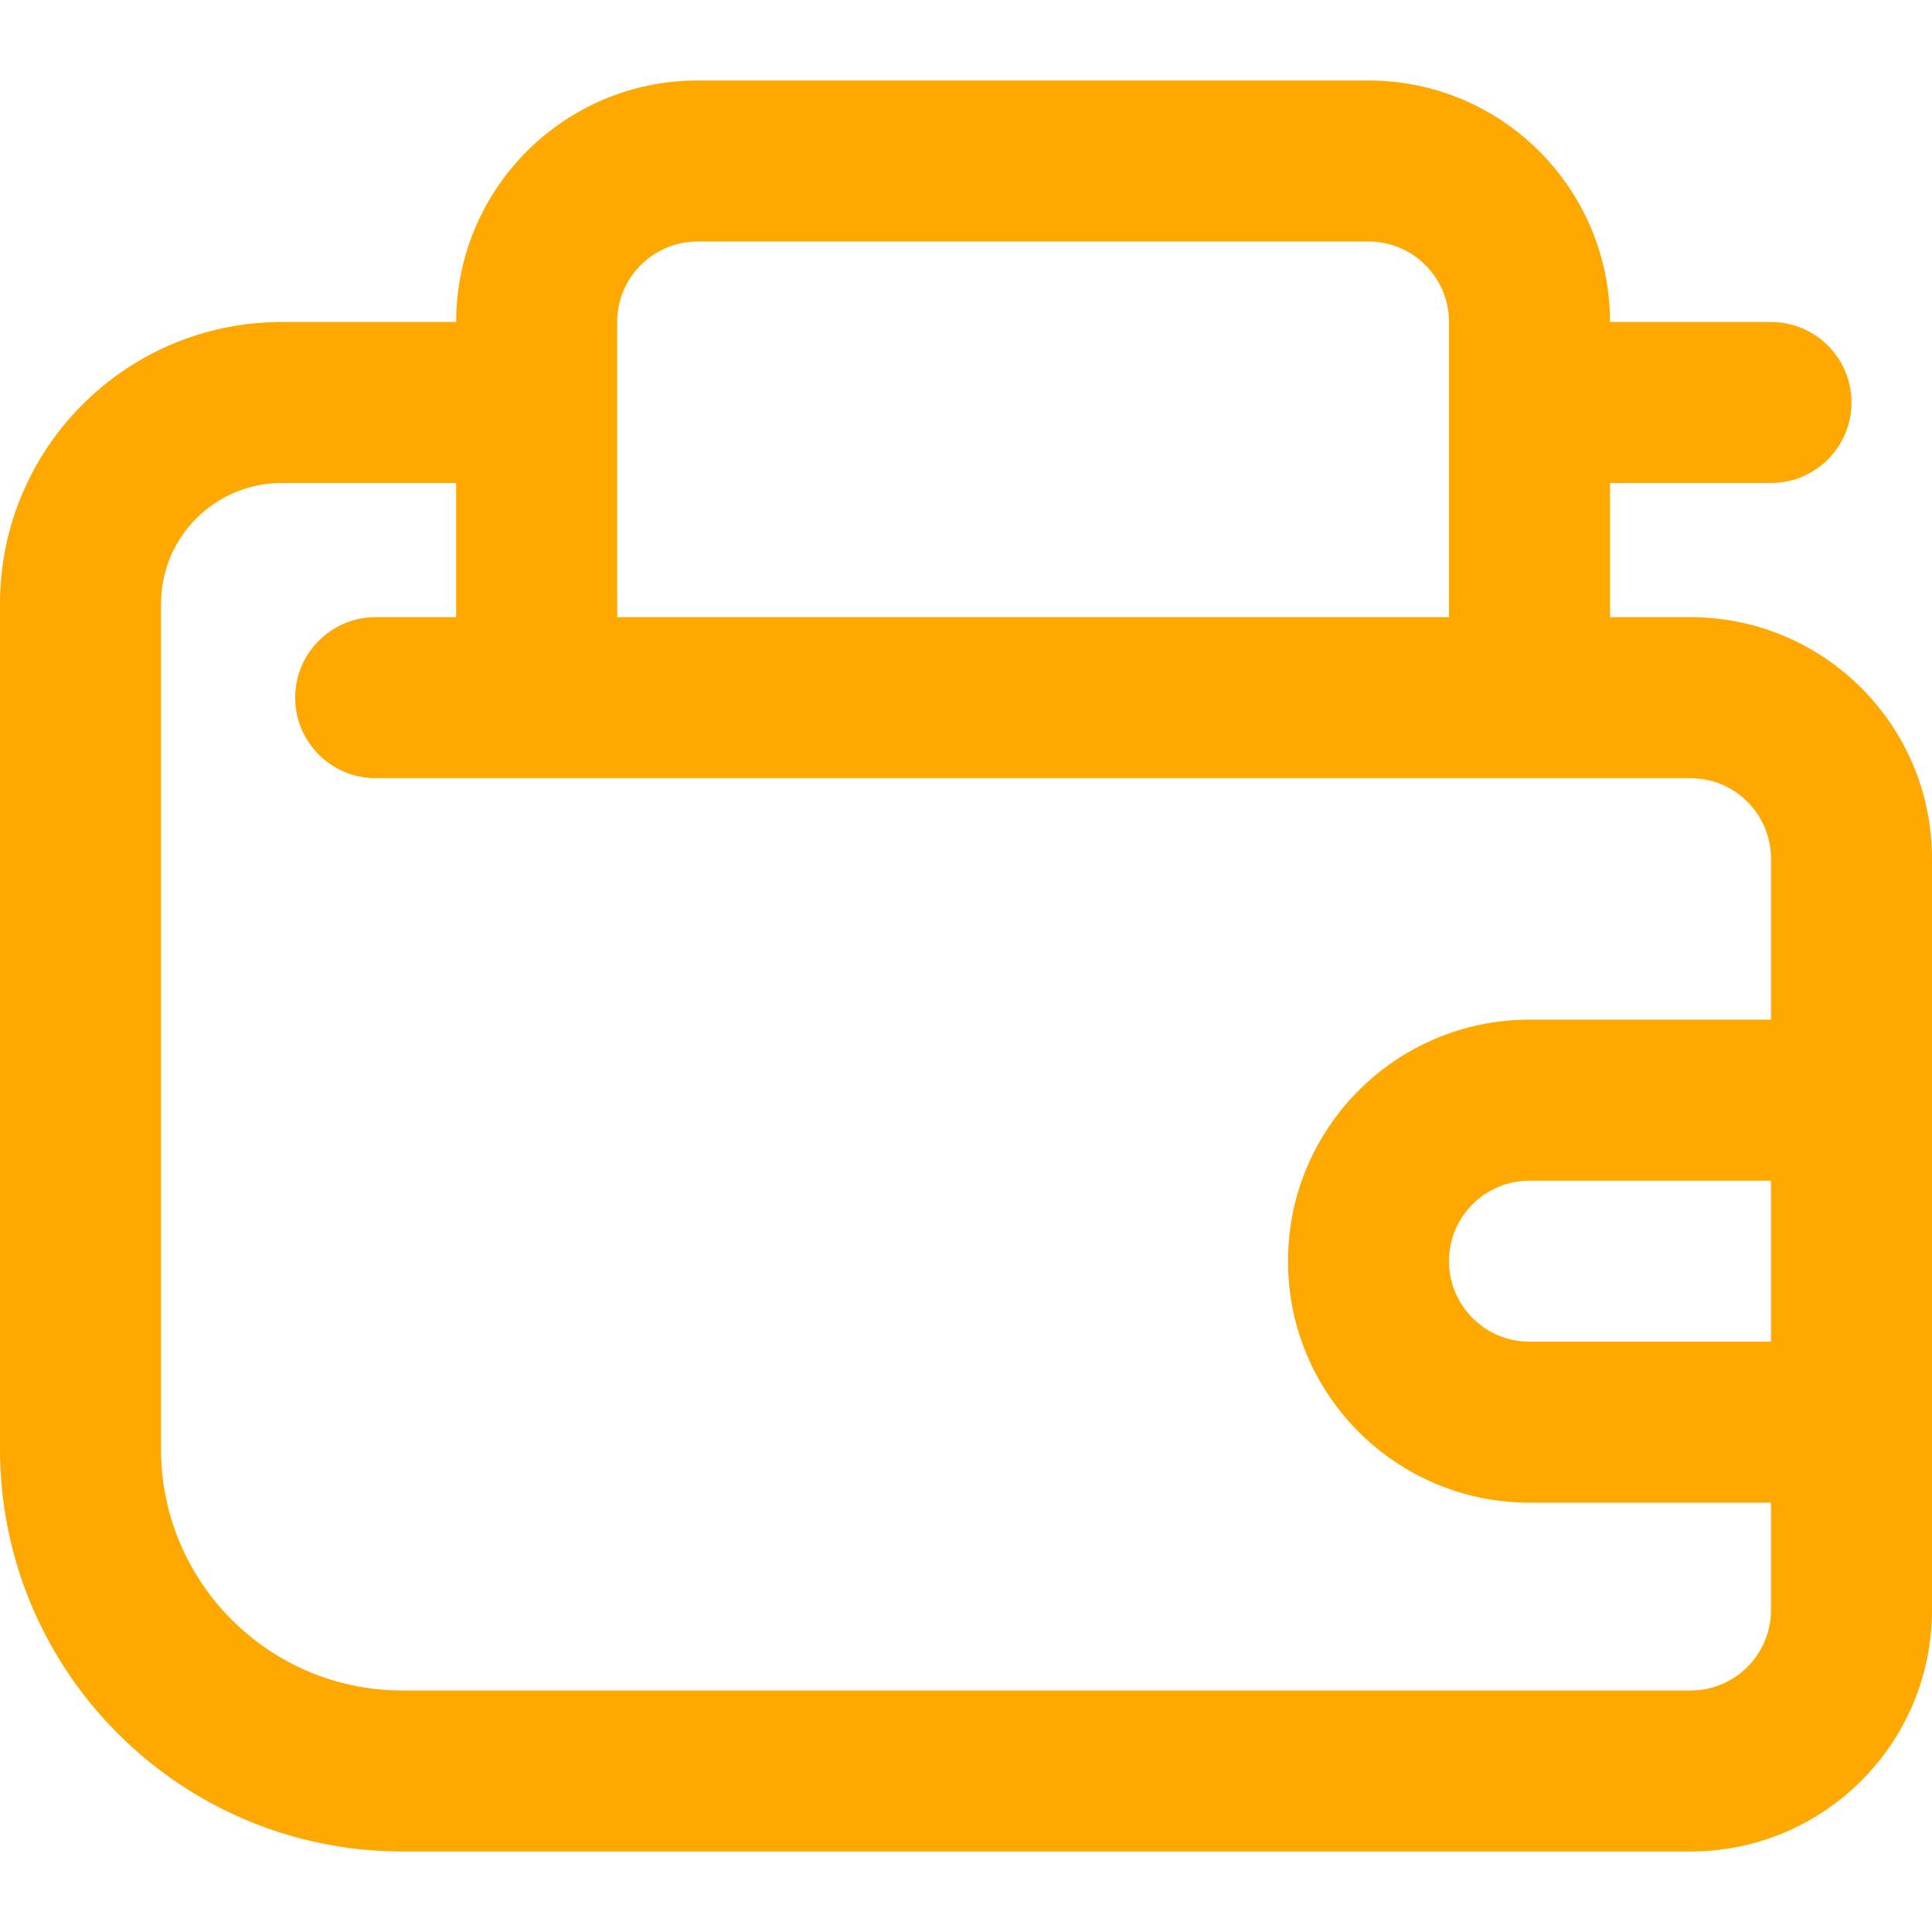
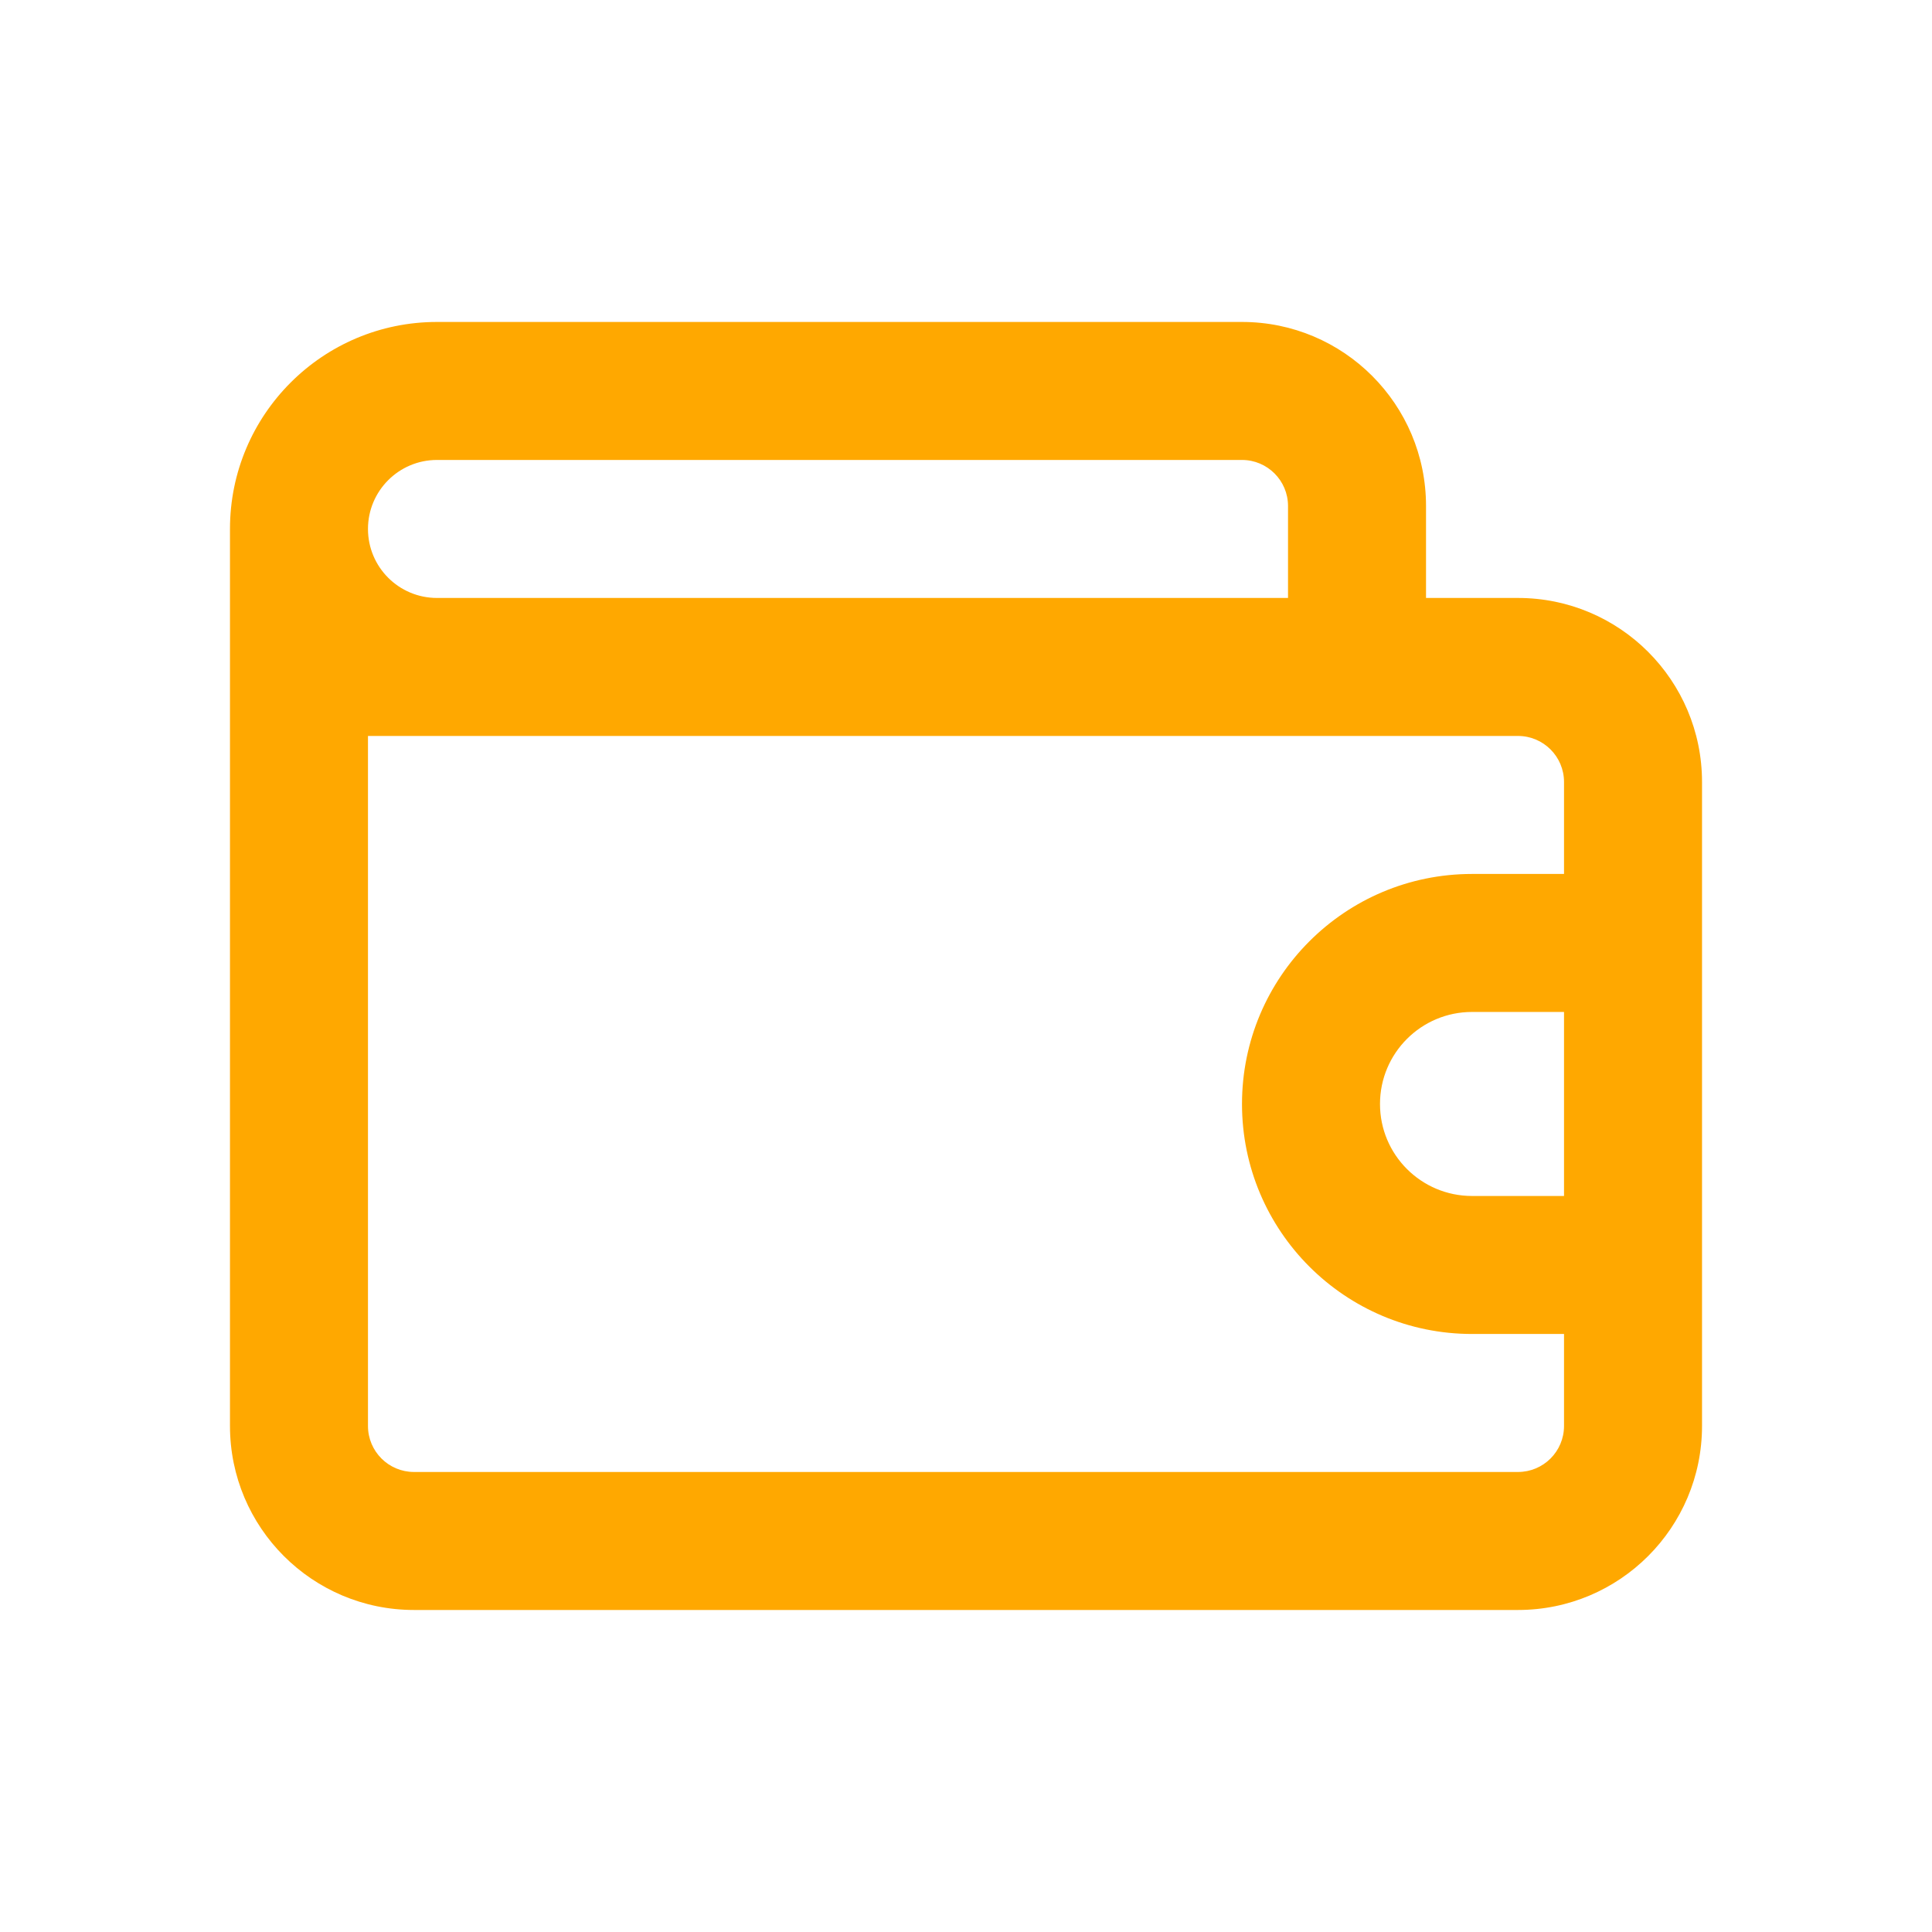
- <svg xmlns="http://www.w3.org/2000/svg" width="36" height="36" viewBox="0 0 36 36" fill="none">
-   <path fill-rule="evenodd" clip-rule="evenodd" d="M30 9H33C33.828 9 34.5 8.328 34.5 7.5C34.5 6.672 33.828 6 33 6H30C30 3.515 27.985 1.5 25.5 1.5H13C10.515 1.5 8.5 3.515 8.5 6H5.25C2.351 6 0 8.351 0 11.25V27C0 31.142 3.358 34.5 7.5 34.5H31.5C33.985 34.5 36 32.485 36 30V16C36 13.515 33.985 11.5 31.5 11.5H30V9ZM11.5 6C11.5 5.172 12.172 4.5 13 4.5H25.5C26.328 4.5 27 5.172 27 6V11.5H11.5V6ZM33 16V19H28.5C26.015 19 24 21.015 24 23.5C24 25.985 26.015 28 28.5 28H33V30C33 30.828 32.328 31.5 31.5 31.5H7.5C5.015 31.5 3 29.485 3 27V11.25C3 10.007 4.007 9 5.25 9H8.5V11.5H7C6.172 11.5 5.5 12.172 5.5 13C5.5 13.828 6.172 14.5 7 14.5H31.5C32.328 14.5 33 15.172 33 16ZM28.5 22H33V25H28.5C27.672 25 27 24.328 27 23.5C27 22.672 27.672 22 28.5 22Z" fill="#FFA800" />
+ <svg xmlns="http://www.w3.org/2000/svg" width="28" height="28" viewBox="0 0 28 28" fill="none">
+   <path fill-rule="evenodd" clip-rule="evenodd" d="M3.333 7.666V20.666C3.333 22.139 4.527 23.333 6 23.333H22C23.473 23.333 24.667 22.139 24.667 20.666V11.333C24.667 9.86 23.473 8.666 22 8.666H20.667V7.333C20.667 5.86 19.473 4.666 18 4.666H6.333C4.677 4.666 3.333 6.009 3.333 7.666ZM18.667 8.666V7.333C18.667 6.965 18.368 6.666 18 6.666H6.333C5.781 6.666 5.333 7.114 5.333 7.666C5.333 8.219 5.781 8.666 6.333 8.666H18.667ZM22.667 12.666V11.333C22.667 10.965 22.368 10.666 22 10.666H5.333V20.666C5.333 21.035 5.632 21.333 6 21.333H22C22.368 21.333 22.667 21.035 22.667 20.666V19.333H21.334C19.492 19.333 18 17.84 18 16C18 14.159 19.492 12.666 21.334 12.666H22.667ZM22.667 17.333V14.666H21.334C20.597 14.666 20 15.263 20 16C20 16.736 20.597 17.333 21.334 17.333H22.667Z" fill="#FFA800" />
</svg>
